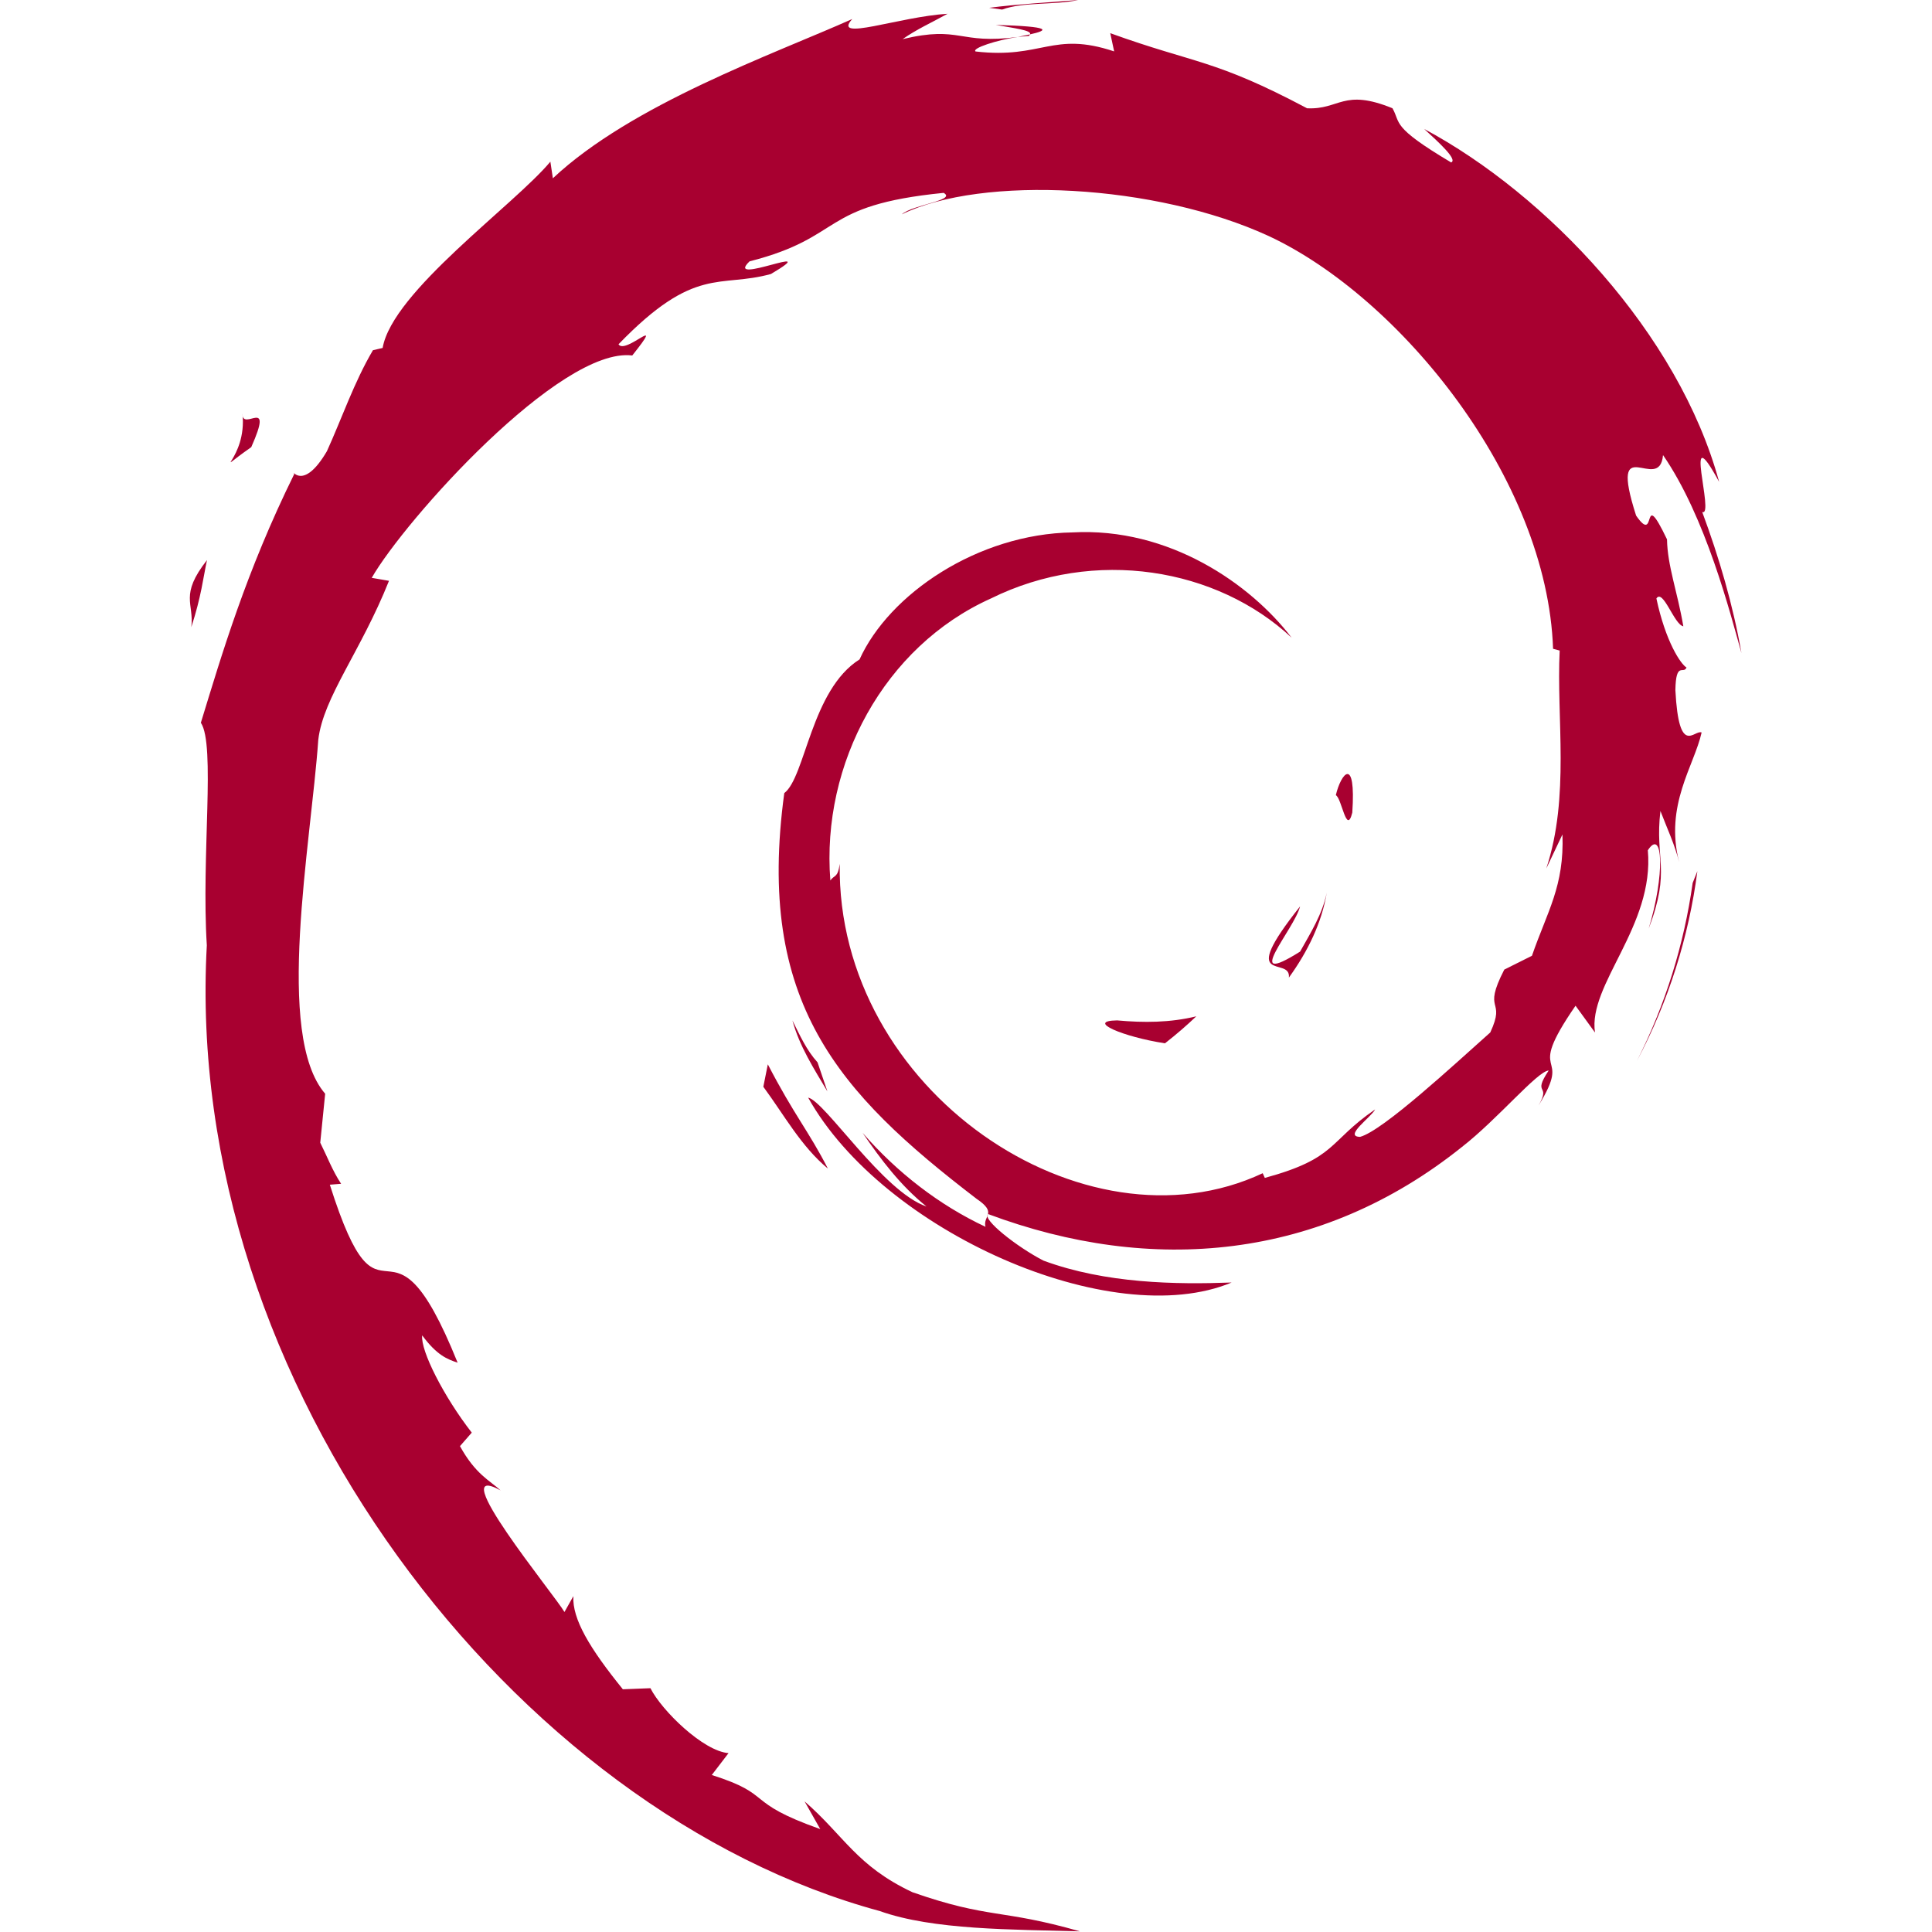
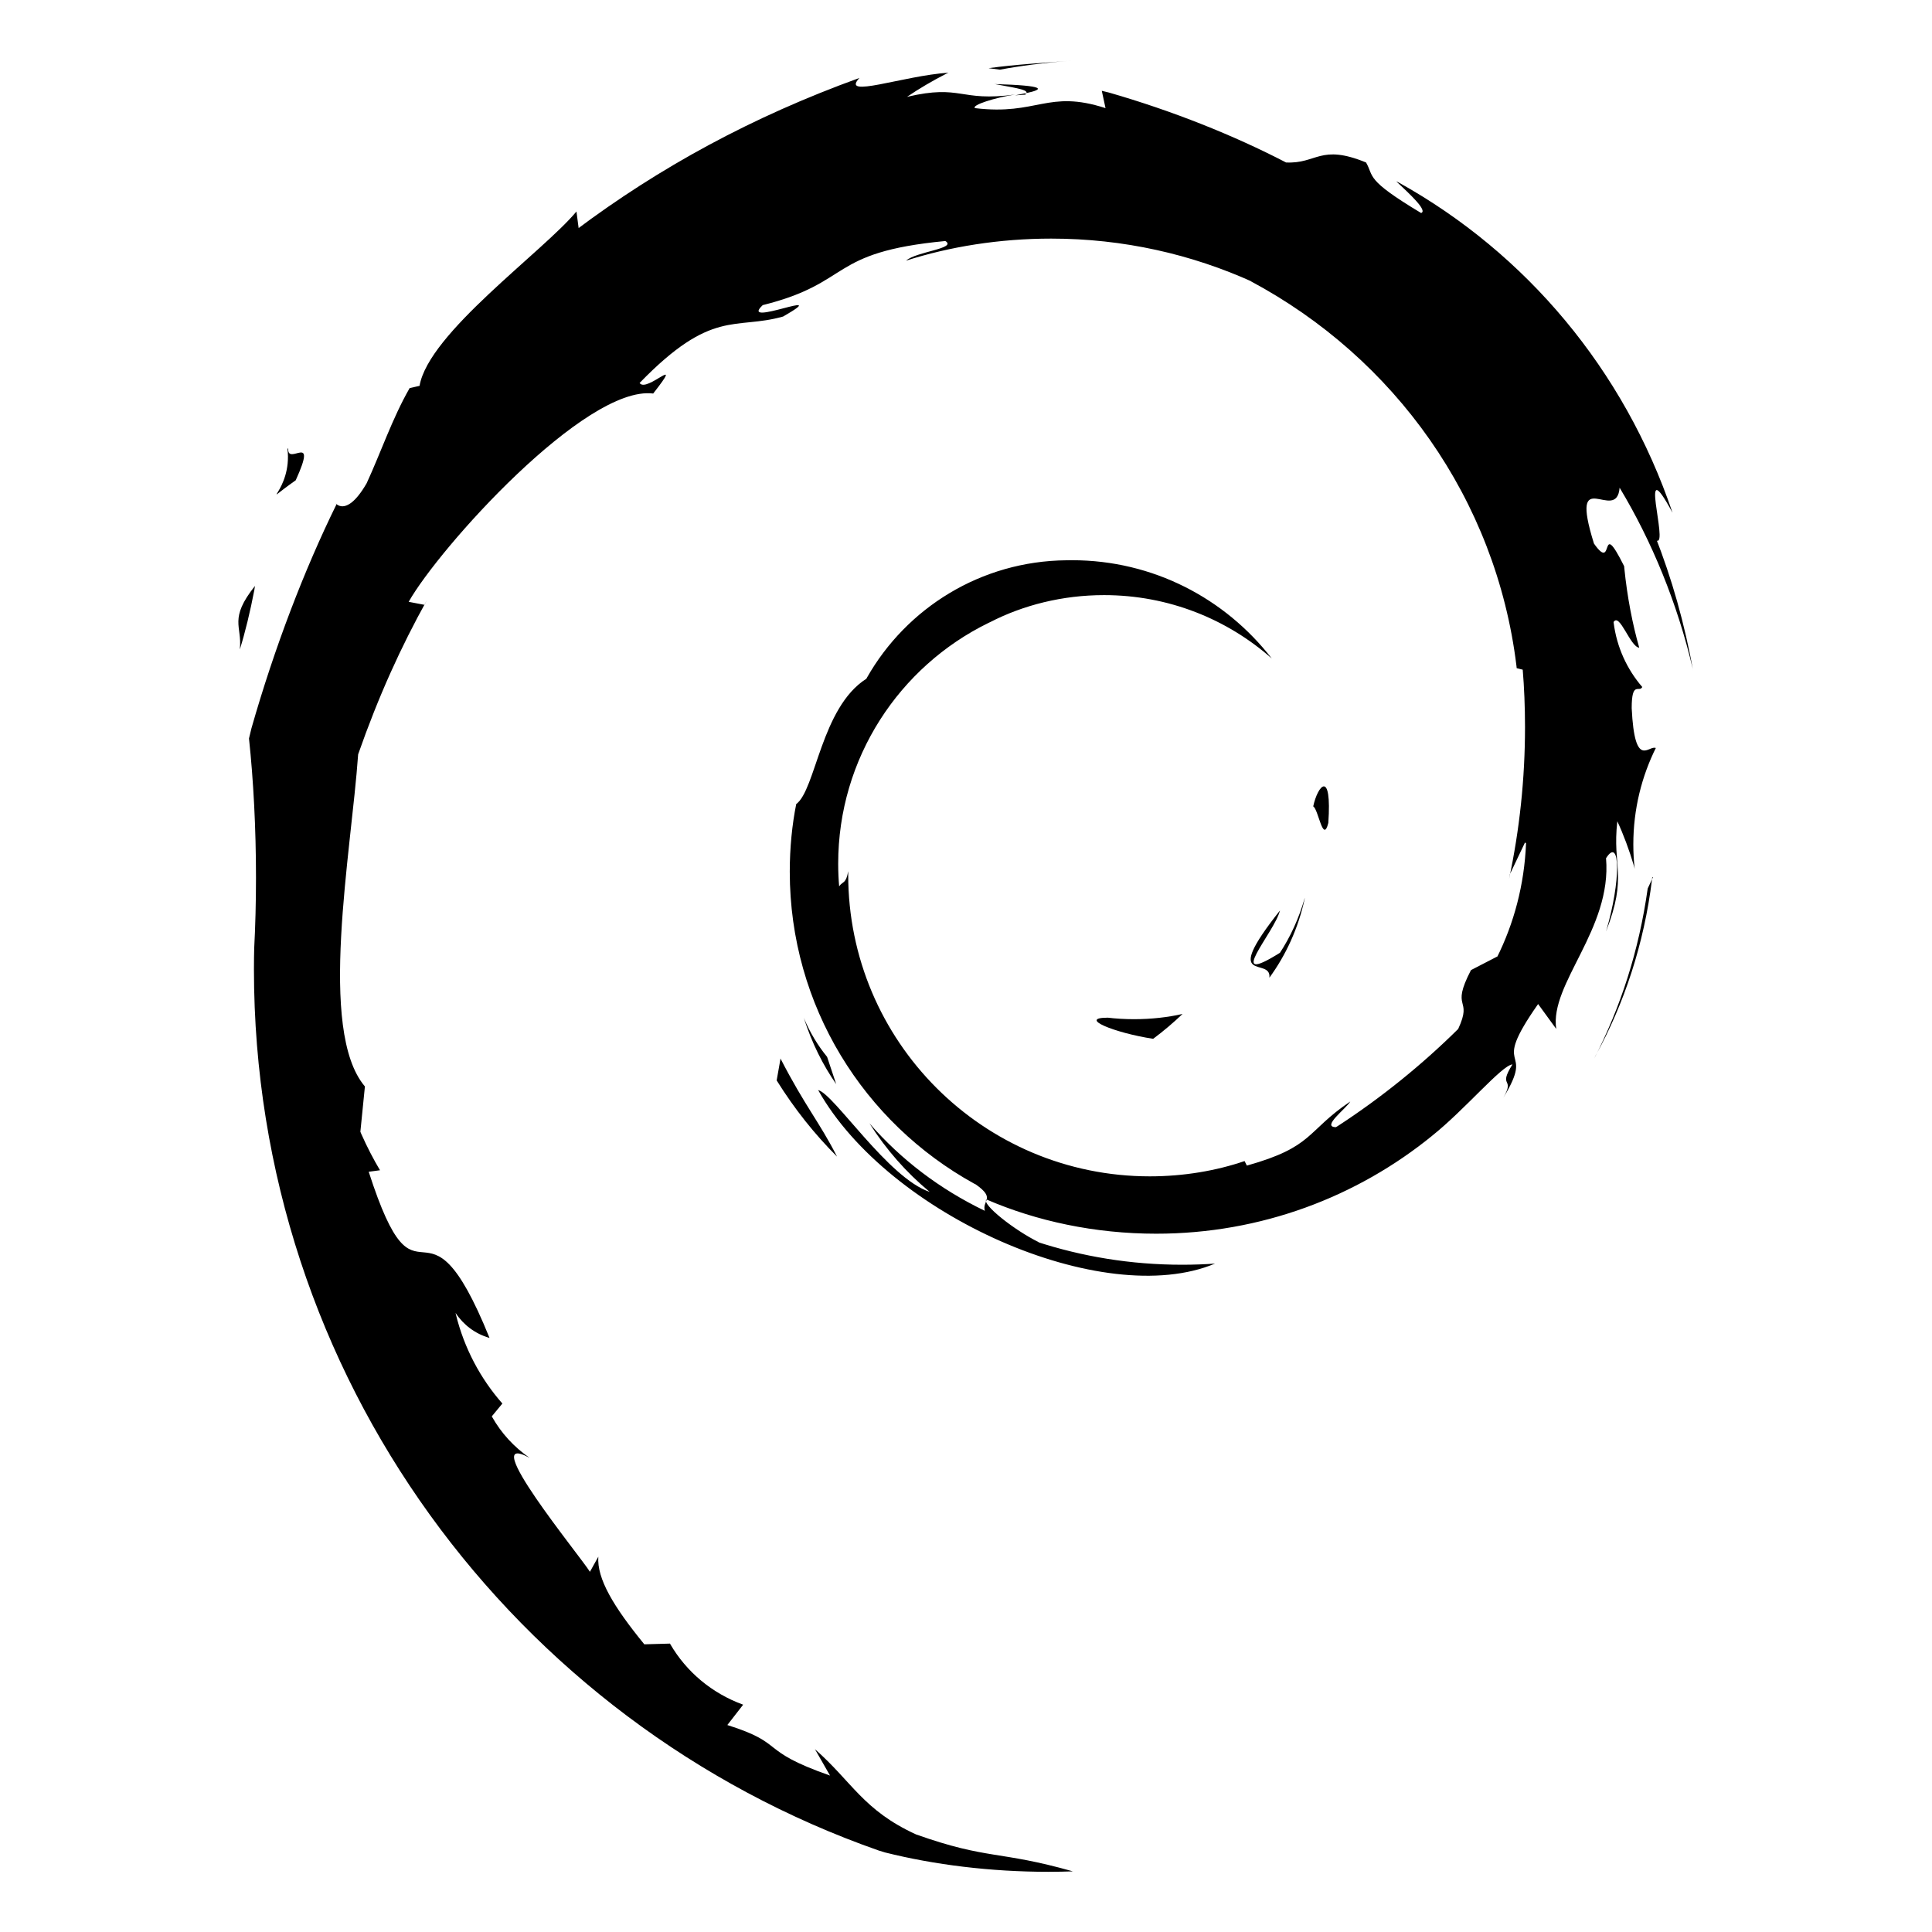
- <svg xmlns="http://www.w3.org/2000/svg" width="800px" height="800px" viewBox="-30.5 0 317 317" version="1.1" preserveAspectRatio="xMidYMid">
-   <g fill="#A80030">
-     <path d="M152.797,167.425 C147.546,167.498 153.79,170.131 160.645,171.186 C162.539,169.708 164.257,168.211 165.788,166.756 C161.519,167.802 157.174,167.826 152.797,167.425">
- 
- </path>
-     <path d="M180.98,160.401 C184.107,156.085 186.386,151.36 187.189,146.474 C186.488,149.957 184.597,152.964 182.818,156.137 C173.003,162.318 181.895,152.467 182.812,148.724 C172.258,162.008 181.363,156.69 180.98,160.401">
- 
- </path>
-     <path d="M191.382,133.331 C192.017,123.875 189.521,126.864 188.682,130.473 C189.661,130.981 190.436,137.138 191.382,133.331">
- 
- </path>
-     <path d="M132.886,4.088 C135.688,4.591 138.94,4.976 138.484,5.645 C141.55,4.973 142.245,4.354 132.886,4.088">
- 
- </path>
-     <path d="M138.484,5.645 L136.503,6.055 L138.347,5.891 L138.484,5.645">
- 
- </path>
-     <path d="M225.866,136.916 C226.178,145.408 223.382,149.528 220.86,156.821 L216.322,159.089 C212.608,166.3 216.682,163.668 214.023,169.404 C208.225,174.558 196.429,185.533 192.654,186.536 C189.898,186.474 194.521,183.283 195.126,182.033 C187.365,187.363 188.899,190.033 177.029,193.271 L176.682,192.5 C147.408,206.271 106.745,178.979 107.28,141.74 C106.967,144.104 106.391,143.514 105.743,144.47 C104.232,125.31 114.591,106.065 132.062,98.208 C149.15,89.748 169.184,93.22 181.424,104.627 C174.7,95.82 161.317,86.484 145.456,87.358 C129.92,87.603 115.385,97.477 110.535,108.195 C102.575,113.207 101.652,127.513 98.183,130.131 C93.517,164.427 106.961,179.245 129.704,196.675 C133.283,199.089 130.712,199.454 131.197,201.292 C123.64,197.753 116.721,192.412 111.032,185.872 C114.05,190.291 117.308,194.586 121.519,197.961 C114.395,195.547 104.878,180.697 102.099,180.093 C114.38,202.081 151.926,218.655 171.585,210.432 C162.489,210.768 150.932,210.619 140.711,206.841 C136.418,204.632 130.58,200.056 131.623,199.2 C158.454,209.223 186.169,206.791 209.385,188.181 C215.291,183.581 221.743,175.756 223.607,175.648 C220.799,179.87 224.086,177.679 221.93,181.407 C227.815,171.917 219.373,177.544 228.013,165.018 L231.204,169.412 C230.018,161.534 240.987,151.968 239.874,139.508 C242.39,135.698 242.682,143.608 240.011,152.374 C243.717,142.649 240.987,141.086 241.94,133.062 C242.969,135.759 244.319,138.626 245.011,141.472 C242.597,132.074 247.489,125.646 248.699,120.184 C247.506,119.656 244.973,124.34 244.394,113.239 C244.479,108.417 245.736,110.711 246.221,109.525 C245.274,108.981 242.79,105.285 241.28,98.196 C242.375,96.53 244.207,102.515 245.698,102.76 C244.739,97.123 243.088,92.825 243.021,88.5 C238.667,79.401 241.481,89.713 237.948,84.594 C233.314,70.138 241.794,81.239 242.367,74.67 C249.391,84.848 253.397,100.621 255.235,107.155 C253.833,99.189 251.565,91.472 248.798,84.006 C250.931,84.903 245.362,67.617 251.571,79.065 C244.938,54.66 223.183,31.856 203.17,21.156 C205.619,23.397 208.71,26.211 207.6,26.652 C197.647,20.726 199.398,20.264 197.972,17.76 C189.863,14.461 189.331,18.026 183.96,17.766 C168.678,9.66 165.733,10.522 151.669,5.444 L152.309,8.433 C142.184,5.061 140.512,9.713 129.569,8.445 C128.903,7.925 133.076,6.563 136.509,6.063 C126.72,7.355 127.179,4.135 117.6,6.42 C119.961,4.763 122.457,3.667 124.976,2.259 C116.993,2.744 105.918,6.905 109.337,3.121 C96.316,8.93 73.191,17.085 60.214,29.253 L59.805,26.526 C53.859,33.665 33.875,47.846 32.282,57.091 L30.692,57.462 C27.598,62.702 25.596,68.639 23.142,74.03 C19.095,80.926 17.21,76.684 17.786,77.765 C9.826,93.903 5.872,107.465 2.457,118.586 C4.891,122.224 2.515,140.487 3.435,155.103 C-0.562,227.29 54.098,297.378 113.846,313.561 C122.603,316.693 135.627,316.573 146.704,316.895 C133.634,313.157 131.945,314.914 119.213,310.475 C110.029,306.15 108.016,301.212 101.512,295.567 L104.086,300.116 C91.328,295.602 96.667,294.529 86.288,291.242 L89.037,287.651 C84.903,287.338 78.085,280.682 76.221,276.997 L71.698,277.175 C66.263,270.469 63.367,265.636 63.577,261.893 L62.116,264.496 C60.459,261.653 42.121,239.346 51.635,244.539 C49.867,242.923 47.518,241.909 44.97,237.28 L46.907,235.065 C42.328,229.174 38.48,221.624 38.772,219.108 C41.215,222.407 42.91,223.023 44.587,223.587 C33.024,194.899 32.376,222.007 23.618,194.384 L25.471,194.235 C24.051,192.096 23.189,189.773 22.046,187.494 L22.853,179.458 C14.528,169.833 20.524,138.532 21.725,121.365 C22.557,114.384 28.673,106.953 33.325,95.3 L30.491,94.812 C35.908,85.362 61.424,56.86 73.241,58.327 C78.965,51.136 72.104,58.301 70.985,56.489 C83.558,43.477 87.512,47.296 95.998,44.956 C105.149,39.524 88.143,47.074 92.482,42.884 C108.302,38.843 103.694,33.697 124.333,31.646 C126.51,32.885 119.281,33.56 117.466,35.167 C130.647,28.718 159.178,30.185 177.71,38.747 C199.214,48.796 223.373,78.501 224.326,106.451 L225.41,106.743 C224.861,117.853 227.11,130.701 223.212,142.503 L225.866,136.916">
- 
- </path>
-     <path d="M95.483,174.634 L94.747,178.316 C98.198,183.003 100.936,188.081 105.342,191.746 C102.172,185.557 99.817,183 95.483,174.634">
- 
- </path>
-     <path d="M103.642,174.313 C101.815,172.294 100.734,169.862 99.525,167.44 C100.682,171.697 103.051,175.356 105.258,179.076 L103.642,174.313">
- 
- </path>
-     <path d="M248.003,142.936 L247.232,144.87 C245.818,154.916 242.764,164.857 238.083,174.073 C243.255,164.348 246.601,153.712 248.003,142.936">
- 
- </path>
-     <path d="M133.923,1.569 C137.473,0.269 142.651,0.856 146.418,0 C141.509,0.412 136.623,0.657 131.799,1.28 L133.923,1.569">
- 
- </path>
-     <path d="M9.282,67.847 C10.101,75.421 3.584,78.361 10.726,73.367 C14.554,64.744 9.23,70.986 9.282,67.847">
- 
- </path>
-     <path d="M0.89,102.9 C2.535,97.851 2.833,94.818 3.462,91.896 C-1.085,97.708 1.37,98.947 0.89,102.9">
- 
- </path>
-   </g>
+ <svg xmlns="http://www.w3.org/2000/svg" fill="#000000" width="800px" height="800px" viewBox="0 0 32 32" version="1.1">
+   <path d="M3.973 10.755c0.085-0.271 0.171-0.624 0.24-0.984l0.010-0.066c-0.437 0.55-0.212 0.662-0.25 1.037zM4.761 7.43c0.087 0.712-0.537 1 0.137 0.525 0.375-0.825-0.137-0.225-0.125-0.525zM16.562 1.154c0.327-0.062 0.734-0.115 1.146-0.147l0.041-0.003c-0.462 0.038-0.925 0.063-1.375 0.125l0.187 0.025zM27.378 14.53l-0.087 0.187c-0.145 1.031-0.448 1.963-0.885 2.814l0.023-0.049c0.472-0.854 0.803-1.852 0.933-2.912l0.004-0.040zM13.701 17.507c-0.153-0.187-0.283-0.401-0.381-0.633l-0.007-0.017c0.134 0.419 0.316 0.784 0.546 1.113l-0.009-0.013-0.15-0.45zM12.926 17.545l-0.062 0.35c0.298 0.477 0.628 0.89 1 1.262l-0-0c-0.3-0.587-0.525-0.825-0.937-1.625zM25.276 13.968c-0.028 0.687-0.2 1.328-0.487 1.901l0.012-0.027-0.437 0.226c-0.35 0.675 0.038 0.437-0.212 0.975-0.602 0.595-1.264 1.13-1.976 1.596l-0.048 0.030c-0.251 0 0.175-0.312 0.237-0.425-0.739 0.5-0.601 0.75-1.713 1.062l-0.038-0.075c-0.468 0.16-1.008 0.253-1.569 0.253-2.759 0-4.996-2.237-4.996-4.996 0-0.020 0-0.041 0-0.061l-0 0.003c-0.037 0.212-0.087 0.162-0.15 0.25-0.010-0.112-0.016-0.242-0.016-0.374 0-1.752 1.015-3.268 2.49-3.989l0.026-0.012c0.55-0.283 1.2-0.448 1.888-0.448 1.066 0 2.040 0.397 2.78 1.052l-0.004-0.004c-0.771-0.993-1.965-1.626-3.306-1.626-0.033 0-0.066 0-0.099 0.001l0.005-0c-1.417 0.013-2.649 0.792-3.303 1.943l-0.010 0.019c-0.75 0.475-0.837 1.837-1.162 2.076-0.068 0.337-0.107 0.724-0.107 1.12 0 2.225 1.232 4.161 3.051 5.165l0.030 0.015c0.337 0.237 0.1 0.262 0.15 0.437-0.752-0.362-1.388-0.85-1.906-1.443l-0.006-0.007c0.28 0.439 0.611 0.814 0.992 1.131l0.008 0.006c-0.687-0.225-1.587-1.625-1.849-1.687 1.162 2.074 4.724 3.65 6.574 2.874-0.164 0.012-0.355 0.019-0.547 0.019-0.845 0-1.658-0.135-2.419-0.385l0.055 0.016c-0.412-0.2-0.962-0.637-0.875-0.712 0.83 0.359 1.796 0.567 2.811 0.567 1.736 0 3.329-0.61 4.577-1.627l-0.013 0.010c0.55-0.437 1.162-1.175 1.337-1.187-0.25 0.4 0.050 0.2-0.15 0.55 0.55-0.9-0.25-0.375 0.575-1.55l0.3 0.412c-0.112-0.75 0.925-1.651 0.825-2.827 0.237-0.375 0.25 0.375 0 1.212 0.362-0.925 0.1-1.062 0.187-1.824 0.1 0.215 0.198 0.476 0.277 0.745l0.011 0.042c-0.015-0.121-0.023-0.262-0.023-0.405 0-0.581 0.138-1.13 0.382-1.615l-0.009 0.021c-0.112-0.062-0.35 0.375-0.4-0.662 0-0.462 0.125-0.25 0.175-0.35-0.252-0.292-0.423-0.66-0.474-1.066l-0.001-0.010c0.1-0.162 0.275 0.412 0.425 0.425-0.111-0.386-0.2-0.845-0.247-1.316l-0.003-0.034c-0.425-0.85-0.15 0.125-0.5-0.375-0.425-1.363 0.375-0.312 0.425-0.925 0.533 0.885 0.956 1.911 1.212 3.002l0.014 0.073c-0.151-0.837-0.363-1.575-0.64-2.28l0.028 0.081c0.2 0.087-0.325-1.551 0.262-0.462-0.805-2.376-2.428-4.295-4.526-5.464l-0.050-0.025c0.225 0.212 0.525 0.487 0.412 0.525-0.937-0.562-0.775-0.6-0.912-0.837-0.762-0.312-0.812 0.025-1.325 0-0.865-0.449-1.877-0.854-2.933-1.158l-0.119-0.029 0.062 0.287c-0.962-0.312-1.125 0.125-2.162 0-0.063-0.050 0.337-0.175 0.662-0.225-0.926 0.125-0.876-0.175-1.788 0.038 0.194-0.132 0.419-0.265 0.652-0.384l0.035-0.016c-0.75 0.050-1.799 0.437-1.475 0.087-1.776 0.642-3.315 1.483-4.697 2.52l0.046-0.033-0.036-0.275c-0.562 0.675-2.449 2.013-2.599 2.888l-0.164 0.037c-0.287 0.5-0.475 1.062-0.712 1.576-0.375 0.65-0.562 0.25-0.5 0.35-0.534 1.086-1.027 2.373-1.408 3.708l-0.041 0.169c0.074 0.691 0.116 1.493 0.116 2.305 0 0.402-0.010 0.802-0.031 1.199l0.002-0.056c-0.003 0.111-0.005 0.242-0.005 0.374 0 6.747 4.321 12.485 10.347 14.597l0.108 0.033c0.811 0.203 1.743 0.32 2.702 0.32 0.144 0 0.288-0.003 0.43-0.008l-0.021 0.001c-1.237-0.35-1.4-0.187-2.599-0.612-0.875-0.4-1.062-0.875-1.675-1.412l0.25 0.437c-1.213-0.425-0.712-0.525-1.701-0.837l0.262-0.337c-0.519-0.189-0.94-0.545-1.206-1.001l-0.006-0.011-0.425 0.012c-0.512-0.626-0.787-1.088-0.762-1.451l-0.139 0.25c-0.162-0.262-1.899-2.376-1-1.888-0.258-0.179-0.469-0.409-0.62-0.677l-0.005-0.010 0.175-0.212c-0.364-0.413-0.633-0.918-0.77-1.476l-0.005-0.024c0.131 0.198 0.326 0.345 0.555 0.411l0.007 0.002c-1.1-2.714-1.162-0.15-2.001-2.752l0.187-0.025c-0.104-0.174-0.213-0.383-0.309-0.599l-0.016-0.039 0.075-0.75c-0.787-0.925-0.225-3.876-0.112-5.501 0.338-0.964 0.709-1.781 1.142-2.559l-0.043 0.083-0.262-0.050c0.5-0.887 2.925-3.589 4.050-3.45 0.537-0.687-0.112 0-0.225-0.175 1.2-1.238 1.575-0.875 2.376-1.1 0.875-0.501-0.75 0.2-0.337-0.189 1.5-0.375 1.062-0.875 3.025-1.062 0.2 0.125-0.487 0.175-0.65 0.325 0.719-0.231 1.545-0.365 2.403-0.365 1.194 0 2.328 0.259 3.349 0.723l-0.051-0.021c2.392 1.275 4.071 3.617 4.408 6.373l0.004 0.040 0.1 0.025c0.024 0.284 0.038 0.615 0.038 0.949 0 0.863-0.091 1.705-0.264 2.517l0.014-0.079 0.25-0.525zM17 1.542l-0.187 0.037 0.175-0.012v-0.025zM16.475 1.392c0.25 0.050 0.562 0.087 0.525 0.15 0.287-0.062 0.35-0.125-0.537-0.15zM22.001 13.632c0.062-0.901-0.175-0.626-0.25-0.276 0.087 0.050 0.162 0.625 0.25 0.275zM21.025 16.194c0.274-0.375 0.479-0.82 0.583-1.302l0.004-0.023c-0.099 0.347-0.24 0.65-0.42 0.925l0.008-0.013c-0.937 0.587-0.087-0.337 0-0.7-1 1.262-0.137 0.75-0.175 1.112zM18.349 16.856c-0.5 0 0.1 0.25 0.751 0.35 0.18-0.135 0.339-0.27 0.489-0.414l-0.002 0.002c-0.242 0.056-0.52 0.087-0.805 0.087-0.152 0-0.302-0.009-0.45-0.027l0.018 0.002z" />
</svg>
